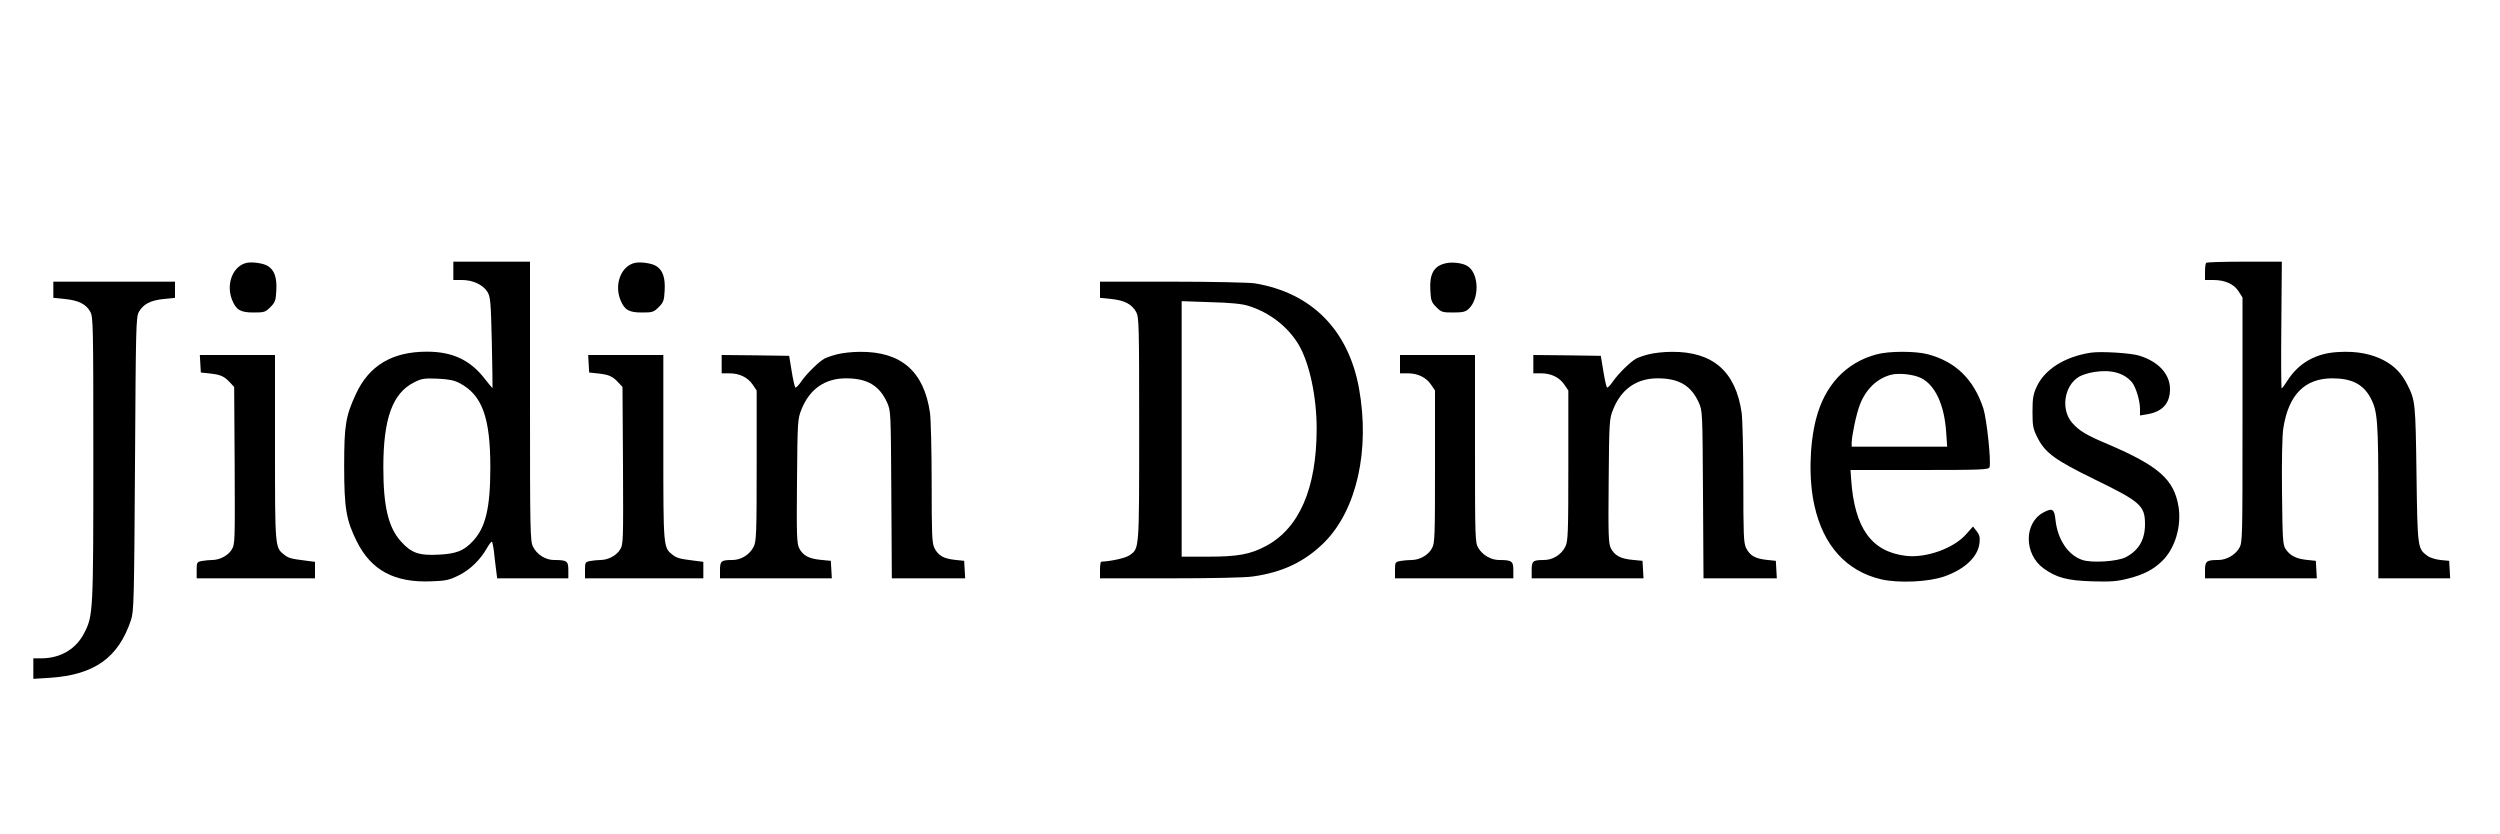
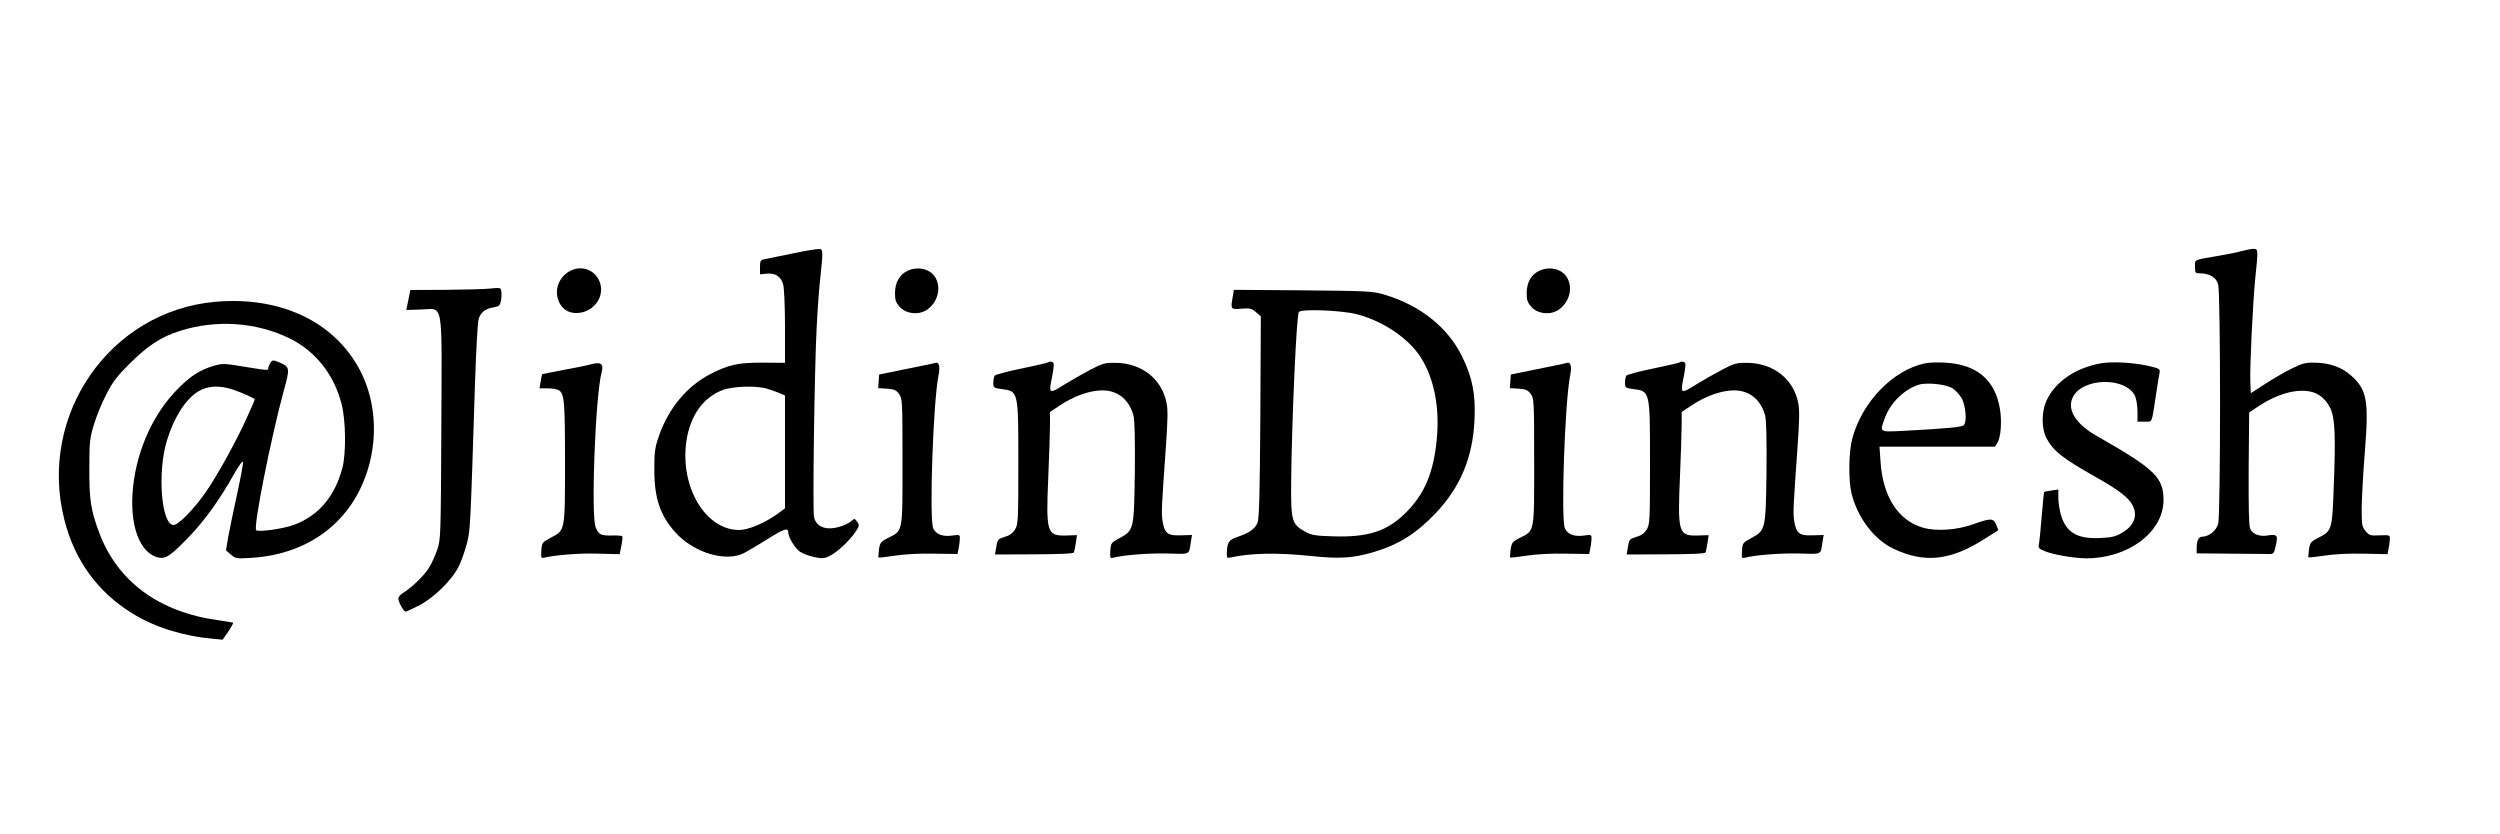
<svg xmlns="http://www.w3.org/2000/svg" version="1.0" width="1500pt" height="500pt" viewBox="0 0 1500 500" preserveAspectRatio="xMidYMid meet">
  <g transform="translate(0,500) scale(0.1,-0.1)" fill="#000000" stroke="none">
-     <path d="M1481 3423 c-84 -17 -128 -130 -87 -226 24 -57 50 -72 127 -72 64 0 71 2 101 32 29 29 33 40 36 101 4 76 -11 121 -51 146 -25 16 -91 26 -126 19z" />
-     <path d="M2720 3375 l0 -55 52 0 c65 0 127 -29 153 -72 18 -30 20 -60 26 -303 3 -148 5 -271 4 -273 -1 -1 -22 24 -48 57 -86 111 -193 161 -345 161 -209 0 -348 -83 -427 -255 -61 -132 -70 -186 -70 -430 0 -255 12 -326 76 -454 86 -173 226 -248 446 -239 88 3 107 7 166 36 68 34 129 93 169 164 12 21 25 38 29 38 3 0 9 -28 13 -62 4 -35 9 -84 13 -110 l6 -48 213 0 214 0 0 49 c0 55 -8 61 -86 61 -51 0 -103 33 -126 80 -17 33 -18 95 -18 873 l0 837 -230 0 -230 0 0 -55z m36 -673 c137 -71 186 -206 186 -507 0 -243 -28 -361 -106 -443 -53 -57 -100 -75 -204 -80 -119 -6 -164 10 -226 79 -76 84 -106 210 -106 445 0 292 55 444 183 509 47 24 60 26 142 23 67 -3 101 -10 131 -26z" />
-     <path d="M3811 3423 c-84 -17 -128 -130 -87 -226 24 -57 50 -72 127 -72 64 0 71 2 101 32 29 29 33 40 36 101 4 76 -11 121 -51 146 -25 16 -91 26 -126 19z" />
-     <path d="M8673 3420 c-70 -16 -97 -64 -91 -162 3 -61 7 -72 36 -101 30 -30 37 -32 101 -32 55 0 74 4 91 20 68 60 65 213 -4 258 -28 19 -93 27 -133 17z" />
-     <path d="M13237 3423 c-4 -3 -7 -28 -7 -55 l0 -48 50 0 c70 0 125 -25 152 -69 l23 -36 0 -735 c0 -717 0 -736 -20 -769 -24 -41 -77 -71 -125 -71 -71 0 -80 -7 -80 -61 l0 -49 336 0 335 0 -3 53 -3 52 -57 6 c-63 7 -99 26 -125 66 -16 24 -18 61 -21 342 -2 188 1 341 8 382 31 200 128 299 294 299 116 0 184 -35 228 -115 44 -81 48 -138 48 -628 l0 -457 216 0 215 0 -3 53 -3 52 -52 5 c-30 3 -64 14 -80 26 -57 43 -58 44 -64 489 -6 430 -7 442 -55 537 -35 69 -76 111 -141 146 -75 39 -161 56 -270 50 -137 -6 -241 -65 -310 -174 -15 -24 -30 -44 -33 -44 -3 0 -4 171 -2 380 l3 380 -224 0 c-123 0 -227 -3 -230 -7z" />
-     <path d="M320 3261 l0 -48 69 -7 c82 -8 128 -31 153 -77 17 -32 18 -79 18 -880 0 -916 -1 -943 -54 -1046 -49 -97 -143 -153 -258 -153 l-48 0 0 -62 0 -61 98 6 c269 18 412 120 488 347 17 51 19 115 24 935 5 823 6 882 23 913 26 47 70 70 149 78 l68 7 0 48 0 49 -365 0 -365 0 0 -49z" />
-     <path d="M6600 3261 l0 -48 68 -7 c79 -8 123 -31 149 -78 17 -31 18 -77 18 -703 0 -730 1 -715 -57 -756 -23 -17 -107 -36 -170 -39 -5 0 -8 -22 -8 -50 l0 -50 419 0 c246 0 452 4 497 11 180 25 314 89 431 206 193 194 274 553 207 923 -64 351 -285 574 -626 630 -36 5 -250 10 -495 10 l-433 0 0 -49z m890 -96 c127 -39 239 -126 303 -235 65 -112 107 -312 107 -505 -1 -357 -105 -596 -306 -702 -93 -49 -166 -63 -346 -63 l-158 0 0 766 0 767 173 -6 c120 -3 189 -10 227 -22z" />
-     <path d="M5022 2874 c-29 -7 -62 -19 -74 -25 -34 -18 -108 -91 -140 -137 -16 -24 -33 -41 -36 -37 -4 4 -14 48 -22 98 l-15 92 -203 3 -202 2 0 -55 0 -55 48 0 c59 0 110 -25 139 -69 l23 -34 0 -451 c0 -409 -2 -454 -18 -486 -24 -48 -75 -80 -128 -80 -67 0 -74 -6 -74 -61 l0 -49 336 0 335 0 -3 53 -3 52 -62 6 c-70 7 -106 26 -128 70 -14 27 -16 78 -13 402 3 363 4 373 27 431 49 122 141 186 267 186 127 0 200 -43 246 -144 23 -51 23 -53 26 -553 l3 -503 220 0 220 0 -3 53 -3 52 -57 6 c-69 8 -99 26 -122 72 -14 30 -16 81 -16 389 0 194 -5 383 -10 421 -36 249 -173 368 -420 366 -47 0 -109 -7 -138 -15z" />
-     <path d="M9892 2874 c-29 -7 -62 -19 -74 -25 -34 -18 -108 -91 -140 -137 -16 -24 -33 -41 -36 -37 -4 4 -14 48 -22 98 l-15 92 -203 3 -202 2 0 -55 0 -55 48 0 c59 0 110 -25 139 -69 l23 -34 0 -451 c0 -409 -2 -454 -18 -486 -24 -48 -75 -80 -128 -80 -67 0 -74 -6 -74 -61 l0 -49 336 0 335 0 -3 53 -3 52 -62 6 c-70 7 -106 26 -128 70 -14 27 -16 78 -13 402 3 363 4 373 27 431 49 122 141 186 267 186 127 0 200 -43 246 -144 23 -51 23 -53 26 -553 l3 -503 220 0 220 0 -3 53 -3 52 -57 6 c-69 8 -99 26 -122 72 -14 30 -16 81 -16 389 0 194 -5 383 -10 421 -36 249 -173 368 -420 366 -47 0 -109 -7 -138 -15z" />
-     <path d="M11260 2874 c-184 -49 -312 -185 -364 -389 -40 -156 -44 -368 -9 -520 53 -239 192 -392 400 -441 105 -24 286 -16 381 18 123 44 200 118 209 200 4 34 0 49 -17 71 l-22 28 -40 -45 c-74 -86 -243 -146 -363 -131 -207 25 -308 167 -328 458 l-4 57 414 0 c368 0 414 2 420 16 11 30 -16 287 -37 354 -58 175 -167 281 -335 325 -74 19 -231 19 -305 -1z m268 -143 c84 -43 138 -161 149 -323 l6 -88 -287 0 -286 0 0 23 c1 45 28 174 49 228 35 93 103 158 186 180 48 13 138 3 183 -20z" />
-     <path d="M12545 2884 c-157 -24 -279 -101 -326 -207 -20 -43 -24 -69 -24 -147 0 -84 3 -102 28 -152 46 -94 105 -137 342 -253 278 -135 305 -159 305 -270 0 -93 -37 -157 -115 -198 -50 -26 -203 -36 -260 -17 -86 28 -149 122 -162 240 -7 66 -18 74 -71 46 -119 -62 -119 -250 -1 -336 78 -56 140 -73 290 -78 115 -3 149 -1 219 17 92 23 153 55 205 107 76 75 115 208 96 325 -27 162 -118 243 -424 374 -129 54 -172 80 -214 128 -69 79 -49 221 40 276 18 11 59 24 92 29 101 16 179 -5 227 -62 23 -28 48 -110 48 -159 l0 -40 41 7 c93 15 139 65 139 151 0 90 -68 165 -184 201 -50 16 -231 27 -291 18z" />
-     <path d="M1202 2818 l3 -53 55 -6 c63 -7 85 -16 120 -54 l25 -27 3 -471 c2 -460 2 -473 -18 -505 -22 -36 -72 -62 -118 -62 -16 0 -44 -3 -61 -6 -30 -6 -31 -9 -31 -55 l0 -49 355 0 355 0 0 49 0 50 -47 6 c-97 12 -112 16 -138 37 -55 43 -55 41 -55 643 l0 555 -226 0 -225 0 3 -52z" />
-     <path d="M3532 2818 l3 -53 55 -6 c63 -7 85 -16 120 -54 l25 -27 3 -471 c2 -460 2 -473 -18 -505 -22 -36 -72 -62 -118 -62 -16 0 -44 -3 -61 -6 -30 -6 -31 -9 -31 -55 l0 -49 355 0 355 0 0 49 0 50 -47 6 c-97 12 -112 16 -138 37 -55 43 -55 41 -55 643 l0 555 -226 0 -225 0 3 -52z" />
-     <path d="M8400 2815 l0 -55 48 0 c59 0 110 -25 139 -69 l23 -34 0 -456 c0 -423 -1 -459 -18 -490 -22 -42 -74 -71 -123 -71 -20 0 -51 -3 -68 -6 -30 -6 -31 -9 -31 -55 l0 -49 355 0 355 0 0 49 c0 54 -9 61 -85 61 -49 0 -99 29 -125 72 -19 32 -20 52 -20 596 l0 562 -225 0 -225 0 0 -55z" />
+     <path d="M4750 3478 c-80 -16 -155 -31 -167 -34 -20 -4 -23 -11 -23 -47 l0 -43 40 4 c52 5 86 -17 99 -65 6 -21 11 -135 11 -254 l0 -216 -132 1 c-150 1 -207 -12 -319 -70 -138 -72 -246 -203 -303 -363 -27 -77 -30 -99 -30 -206 -1 -172 35 -279 127 -380 109 -121 301 -179 410 -124 23 12 88 51 145 86 98 62 122 69 122 37 0 -28 39 -92 69 -114 17 -11 55 -26 85 -32 47 -10 60 -10 91 5 45 21 119 89 156 143 26 38 27 43 12 63 -14 20 -17 21 -32 7 -28 -25 -88 -46 -134 -46 -49 0 -83 24 -93 67 -9 35 3 899 16 1138 5 105 15 240 22 300 17 160 17 170 -7 171 -11 1 -85 -11 -165 -28z m-155 -808 c22 -6 57 -18 78 -27 l37 -16 0 -338 0 -339 -42 -31 c-77 -56 -177 -99 -233 -99 -202 0 -355 257 -317 530 22 154 99 264 216 309 58 23 194 28 261 11z" />
+     <path d="M13456 3495 c-27 -8 -92 -21 -145 -30 -153 -26 -141 -20 -141 -65 0 -38 2 -40 30 -40 57 0 98 -25 109 -67 15 -52 15 -1383 0 -1436 -11 -41 -56 -77 -95 -77 -23 0 -34 -23 -34 -72 l0 -28 205 -2 c113 -1 217 -2 232 -2 24 -1 28 4 38 52 14 62 8 68 -51 59 -48 -8 -90 9 -103 41 -8 18 -10 134 -9 362 l3 335 55 37 c140 93 286 120 367 66 26 -17 49 -45 64 -75 29 -59 34 -164 21 -485 -9 -248 -11 -255 -95 -296 -42 -22 -47 -28 -53 -68 -3 -25 -5 -46 -3 -48 2 -2 45 3 94 10 56 9 145 14 235 12 l145 -3 6 30 c4 17 7 42 8 58 1 27 1 27 -60 25 -56 -3 -63 -1 -85 25 -22 26 -24 36 -24 140 1 62 9 212 19 335 25 311 13 374 -84 460 -57 50 -129 75 -216 76 -56 1 -76 -4 -140 -36 -41 -20 -113 -62 -159 -92 l-85 -55 -3 67 c-4 83 15 479 30 627 17 161 17 170 -7 172 -11 1 -42 -5 -69 -12z" />
+     <path d="M3413 3370 c-65 -39 -89 -118 -58 -184 23 -47 65 -70 121 -63 89 10 150 96 125 177 -24 81 -115 115 -188 70z" />
+     <path d="M5443 3374 c-47 -23 -73 -71 -73 -133 0 -41 5 -56 28 -82 37 -42 110 -51 160 -20 65 42 91 126 57 191 -29 56 -107 76 -172 44z" />
+     <path d="M9233 3374 c-47 -23 -73 -71 -73 -133 0 -41 5 -56 28 -82 37 -42 110 -51 160 -20 65 42 91 126 57 191 -29 56 -107 76 -172 44z" />
+     <path d="M2945 3269 c-33 -4 -155 -7 -272 -8 l-211 -1 -6 -30 c-3 -16 -9 -43 -12 -60 l-6 -30 87 3 c139 3 126 76 123 -712 -3 -648 -4 -668 -24 -728 -12 -34 -33 -82 -48 -106 -26 -46 -107 -124 -157 -154 -16 -10 -29 -25 -29 -34 0 -21 32 -79 44 -79 4 0 40 17 80 37 91 47 201 156 239 236 16 32 37 93 48 135 21 81 21 81 49 962 6 190 16 362 21 382 11 43 39 66 91 74 33 6 38 11 44 39 3 17 4 43 2 56 -3 23 -5 24 -63 18z" />
+     <path d="M7397 3223 c-14 -80 -14 -80 51 -75 51 4 62 1 88 -21 l29 -25 -3 -604 c-3 -470 -7 -610 -17 -635 -16 -37 -48 -60 -119 -84 -54 -19 -63 -32 -65 -97 -1 -29 2 -32 22 -27 121 27 283 30 483 9 171 -18 249 -13 371 22 152 44 262 113 378 236 148 156 222 335 232 559 7 154 -12 252 -74 379 -85 175 -250 307 -463 371 -72 22 -93 23 -491 27 l-416 3 -6 -38z m743 -108 c158 -41 311 -144 385 -260 80 -125 115 -304 95 -496 -19 -194 -72 -320 -180 -430 -114 -116 -229 -154 -442 -147 -107 3 -129 7 -167 28 -81 45 -86 63 -84 307 4 365 32 995 46 1011 16 20 255 10 347 -13z" />
+     <path d="M1290 3189 c-632 -57 -1063 -680 -904 -1307 61 -243 200 -435 409 -563 132 -82 304 -136 486 -152 l55 -5 34 49 c18 27 31 51 29 53 -2 1 -44 8 -92 15 -351 48 -602 232 -711 523 -51 135 -61 200 -60 388 0 161 3 182 28 264 15 50 48 131 74 180 38 74 63 108 142 186 106 106 187 159 301 195 219 69 458 52 658 -46 154 -76 266 -217 311 -395 25 -98 27 -291 5 -379 -45 -173 -143 -289 -291 -344 -64 -24 -214 -45 -227 -32 -18 18 88 551 166 838 38 136 36 142 -28 169 -36 15 -40 15 -52 -2 -7 -10 -13 -24 -13 -31 0 -17 3 -17 -146 7 -119 20 -128 20 -182 5 -78 -23 -136 -59 -207 -130 -150 -147 -251 -365 -276 -592 -26 -230 38 -407 156 -429 42 -8 75 16 192 139 86 92 172 211 254 357 31 55 55 88 57 78 2 -9 -15 -99 -37 -200 -22 -101 -46 -216 -53 -257 l-12 -73 29 -25 c28 -25 33 -26 125 -20 364 23 630 241 711 582 45 189 22 387 -63 547 -154 290 -478 442 -868 407z m112 -528 c46 -16 115 -46 126 -56 2 -2 -20 -54 -49 -116 -61 -135 -169 -331 -241 -437 -68 -100 -167 -202 -196 -202 -74 0 -99 313 -41 505 41 137 111 248 186 295 57 36 131 40 215 11z" />
+     <path d="M3549 2815 c-25 -7 -101 -23 -170 -35 -68 -13 -125 -24 -126 -25 -1 0 -5 -20 -9 -43 l-7 -42 47 0 c26 0 56 -4 66 -10 36 -19 40 -62 40 -432 0 -417 2 -409 -85 -454 -52 -28 -53 -29 -57 -77 -3 -44 -1 -47 17 -43 68 16 214 28 325 24 l128 -3 10 50 c6 27 8 53 6 57 -3 4 -30 6 -62 5 -68 -1 -79 4 -98 49 -29 70 -2 791 36 931 13 50 -4 63 -61 48z" />
+     <path d="M5612 2823 c-7 -3 -85 -19 -175 -37 l-162 -33 -3 -41 -3 -41 52 -3 c44 -3 55 -8 73 -31 20 -28 21 -38 21 -407 0 -431 4 -413 -88 -458 -42 -22 -47 -28 -53 -68 -3 -25 -5 -47 -3 -49 3 -2 47 3 99 11 58 9 150 14 235 12 l140 -2 6 29 c4 17 7 43 8 59 1 28 0 29 -43 23 -60 -9 -101 7 -117 44 -24 59 0 758 32 916 11 54 3 83 -19 76z" />
+     <path d="M6289 2826 c-2 -3 -74 -19 -159 -37 -85 -17 -158 -37 -162 -43 -4 -6 -8 -25 -8 -42 0 -30 2 -32 48 -38 103 -14 102 -9 102 -443 0 -347 -1 -370 -20 -400 -13 -22 -32 -36 -61 -44 -44 -14 -44 -14 -53 -70 l-6 -36 235 1 c163 1 236 4 239 12 2 6 7 32 11 57 l7 46 -67 -2 c-114 -3 -120 18 -105 358 5 127 10 264 10 307 l0 76 57 38 c79 53 166 86 238 91 103 8 178 -48 206 -151 7 -27 10 -143 8 -341 -5 -345 -5 -347 -94 -395 -48 -26 -50 -29 -53 -74 -3 -42 -1 -47 15 -43 56 16 215 29 326 26 141 -4 130 -10 142 68 l7 43 -67 -2 c-80 -3 -98 12 -110 88 -7 48 -6 73 20 439 11 153 13 225 5 264 -27 145 -147 241 -303 244 -66 1 -79 -2 -152 -40 -44 -23 -116 -64 -160 -91 -92 -58 -94 -56 -72 50 7 36 11 70 9 77 -4 11 -24 15 -33 7z" />
+     <path d="M9402 2823 c-7 -3 -85 -19 -175 -37 l-162 -33 -3 -41 -3 -41 52 -3 c44 -3 55 -8 73 -31 20 -28 21 -38 21 -407 0 -431 4 -413 -88 -458 -42 -22 -47 -28 -53 -68 -3 -25 -5 -47 -3 -49 3 -2 47 3 99 11 58 9 150 14 235 12 l140 -2 6 29 c4 17 7 43 8 59 1 28 0 29 -43 23 -60 -9 -101 7 -117 44 -24 59 0 758 32 916 11 54 3 83 -19 76z" />
+     <path d="M10079 2826 c-2 -3 -74 -19 -159 -37 -85 -17 -158 -37 -162 -43 -4 -6 -8 -25 -8 -42 0 -30 2 -32 48 -38 103 -14 102 -9 102 -443 0 -347 -1 -370 -20 -400 -13 -22 -32 -36 -61 -44 -44 -14 -44 -14 -53 -70 l-6 -36 235 1 c163 1 236 4 239 12 2 6 7 32 11 57 l7 46 -67 -2 c-114 -3 -120 18 -105 358 5 127 10 264 10 307 l0 76 57 38 c79 53 166 86 238 91 103 8 178 -48 206 -151 7 -27 10 -143 8 -341 -5 -345 -5 -347 -94 -395 -48 -26 -50 -29 -53 -74 -3 -42 -1 -47 15 -43 56 16 215 29 326 26 141 -4 130 -10 142 68 l7 43 -67 -2 c-80 -3 -98 12 -110 88 -7 48 -6 73 20 439 11 153 13 225 5 264 -27 145 -147 241 -303 244 -66 1 -79 -2 -152 -40 -44 -23 -116 -64 -160 -91 -92 -58 -94 -56 -72 50 7 36 11 70 9 77 -4 11 -24 15 -33 7z" />
+     <path d="M11550 2820 c-192 -40 -377 -231 -436 -450 -22 -80 -24 -252 -5 -330 36 -146 136 -278 253 -333 187 -88 343 -71 551 63 l77 49 -13 33 c-17 40 -32 40 -137 3 -98 -36 -223 -44 -302 -21 -150 43 -242 188 -255 399 l-6 87 346 0 347 0 14 23 c21 33 28 125 16 201 -28 175 -137 269 -327 280 -43 3 -98 1 -123 -4z m164 -149 c20 -13 46 -42 58 -64 23 -47 30 -139 11 -158 -12 -12 -100 -20 -360 -34 -152 -7 -146 -12 -112 82 33 87 114 166 199 194 48 16 164 4 204 -20z" />
+     <path d="M12605 2820 c-155 -28 -276 -112 -328 -228 -28 -64 -28 -162 0 -218 43 -81 96 -123 311 -244 124 -70 185 -117 207 -161 33 -62 10 -124 -62 -165 -37 -23 -62 -29 -130 -32 -139 -7 -206 32 -238 140 -8 29 -15 74 -15 101 l0 50 -41 -6 c-22 -3 -42 -7 -44 -9 -2 -1 -8 -68 -15 -148 -6 -80 -14 -155 -17 -168 -4 -18 1 -25 33 -38 52 -22 175 -43 250 -44 253 -1 464 157 465 348 1 137 -52 188 -400 386 -126 71 -180 158 -145 231 56 119 316 126 374 10 8 -17 14 -58 15 -92 l0 -63 42 0 c49 0 42 -15 68 155 9 61 19 122 22 136 5 26 3 27 -68 44 -91 20 -217 27 -284 15z" />
  </g>
</svg>
